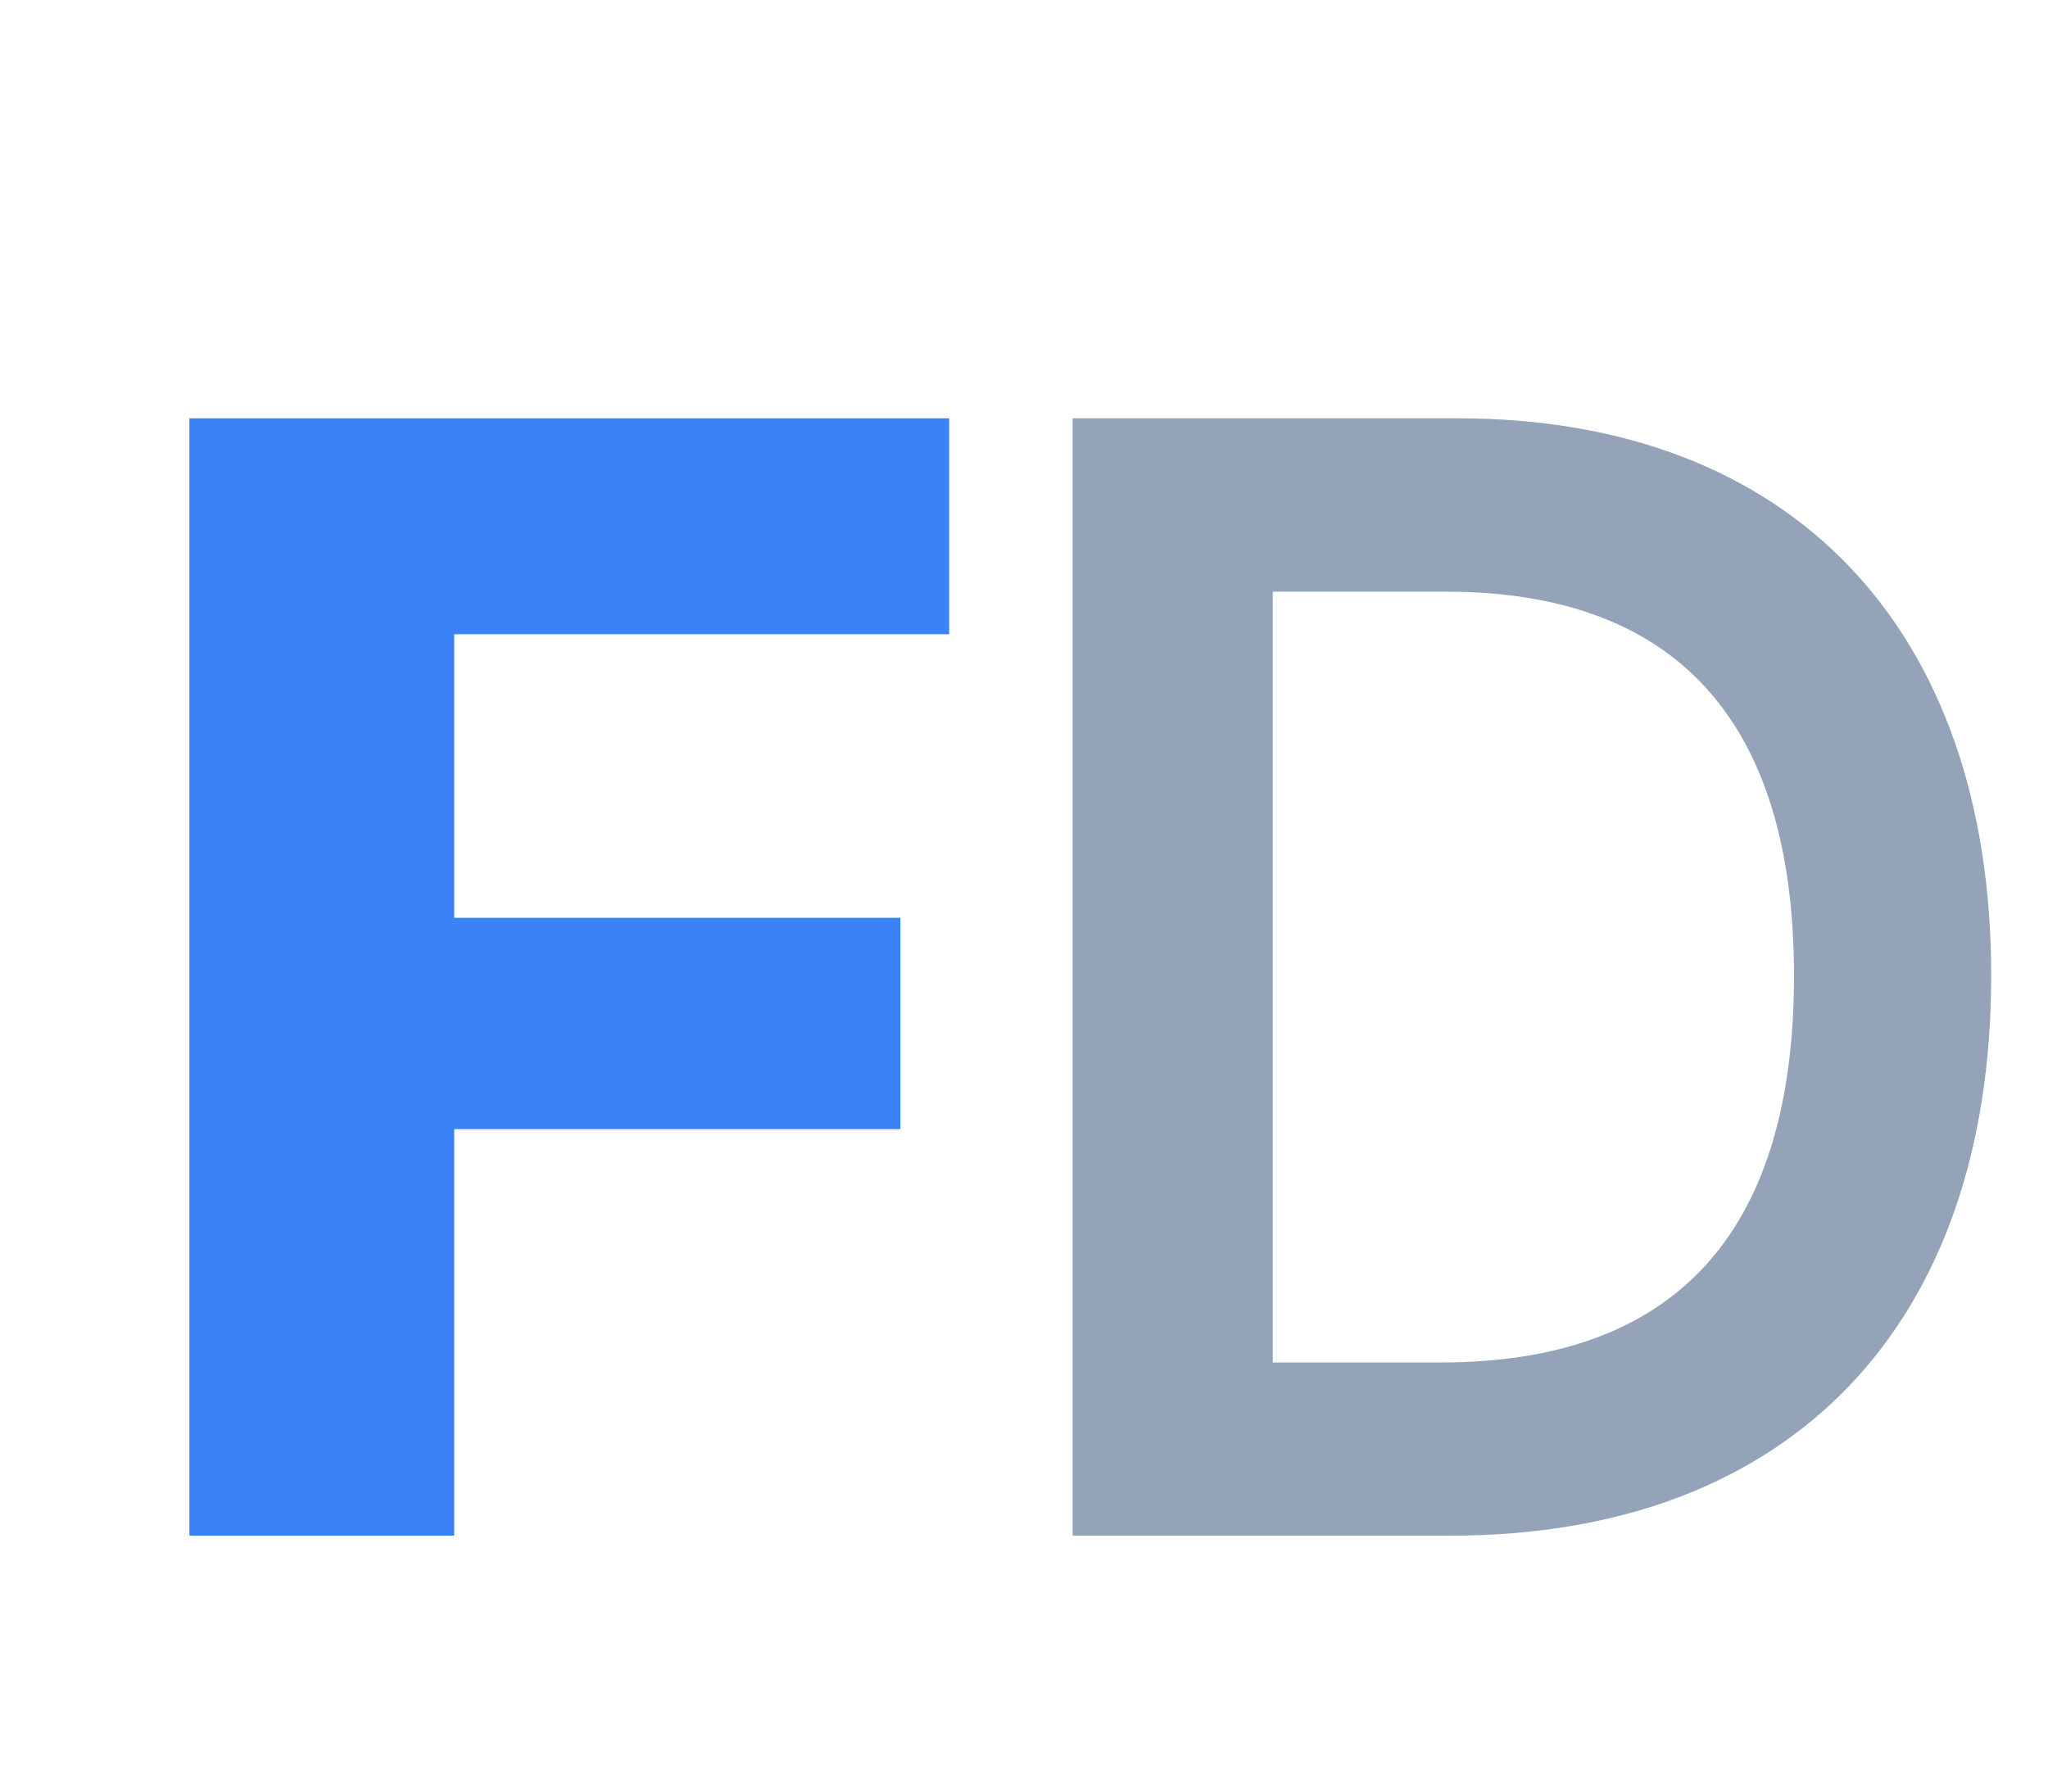
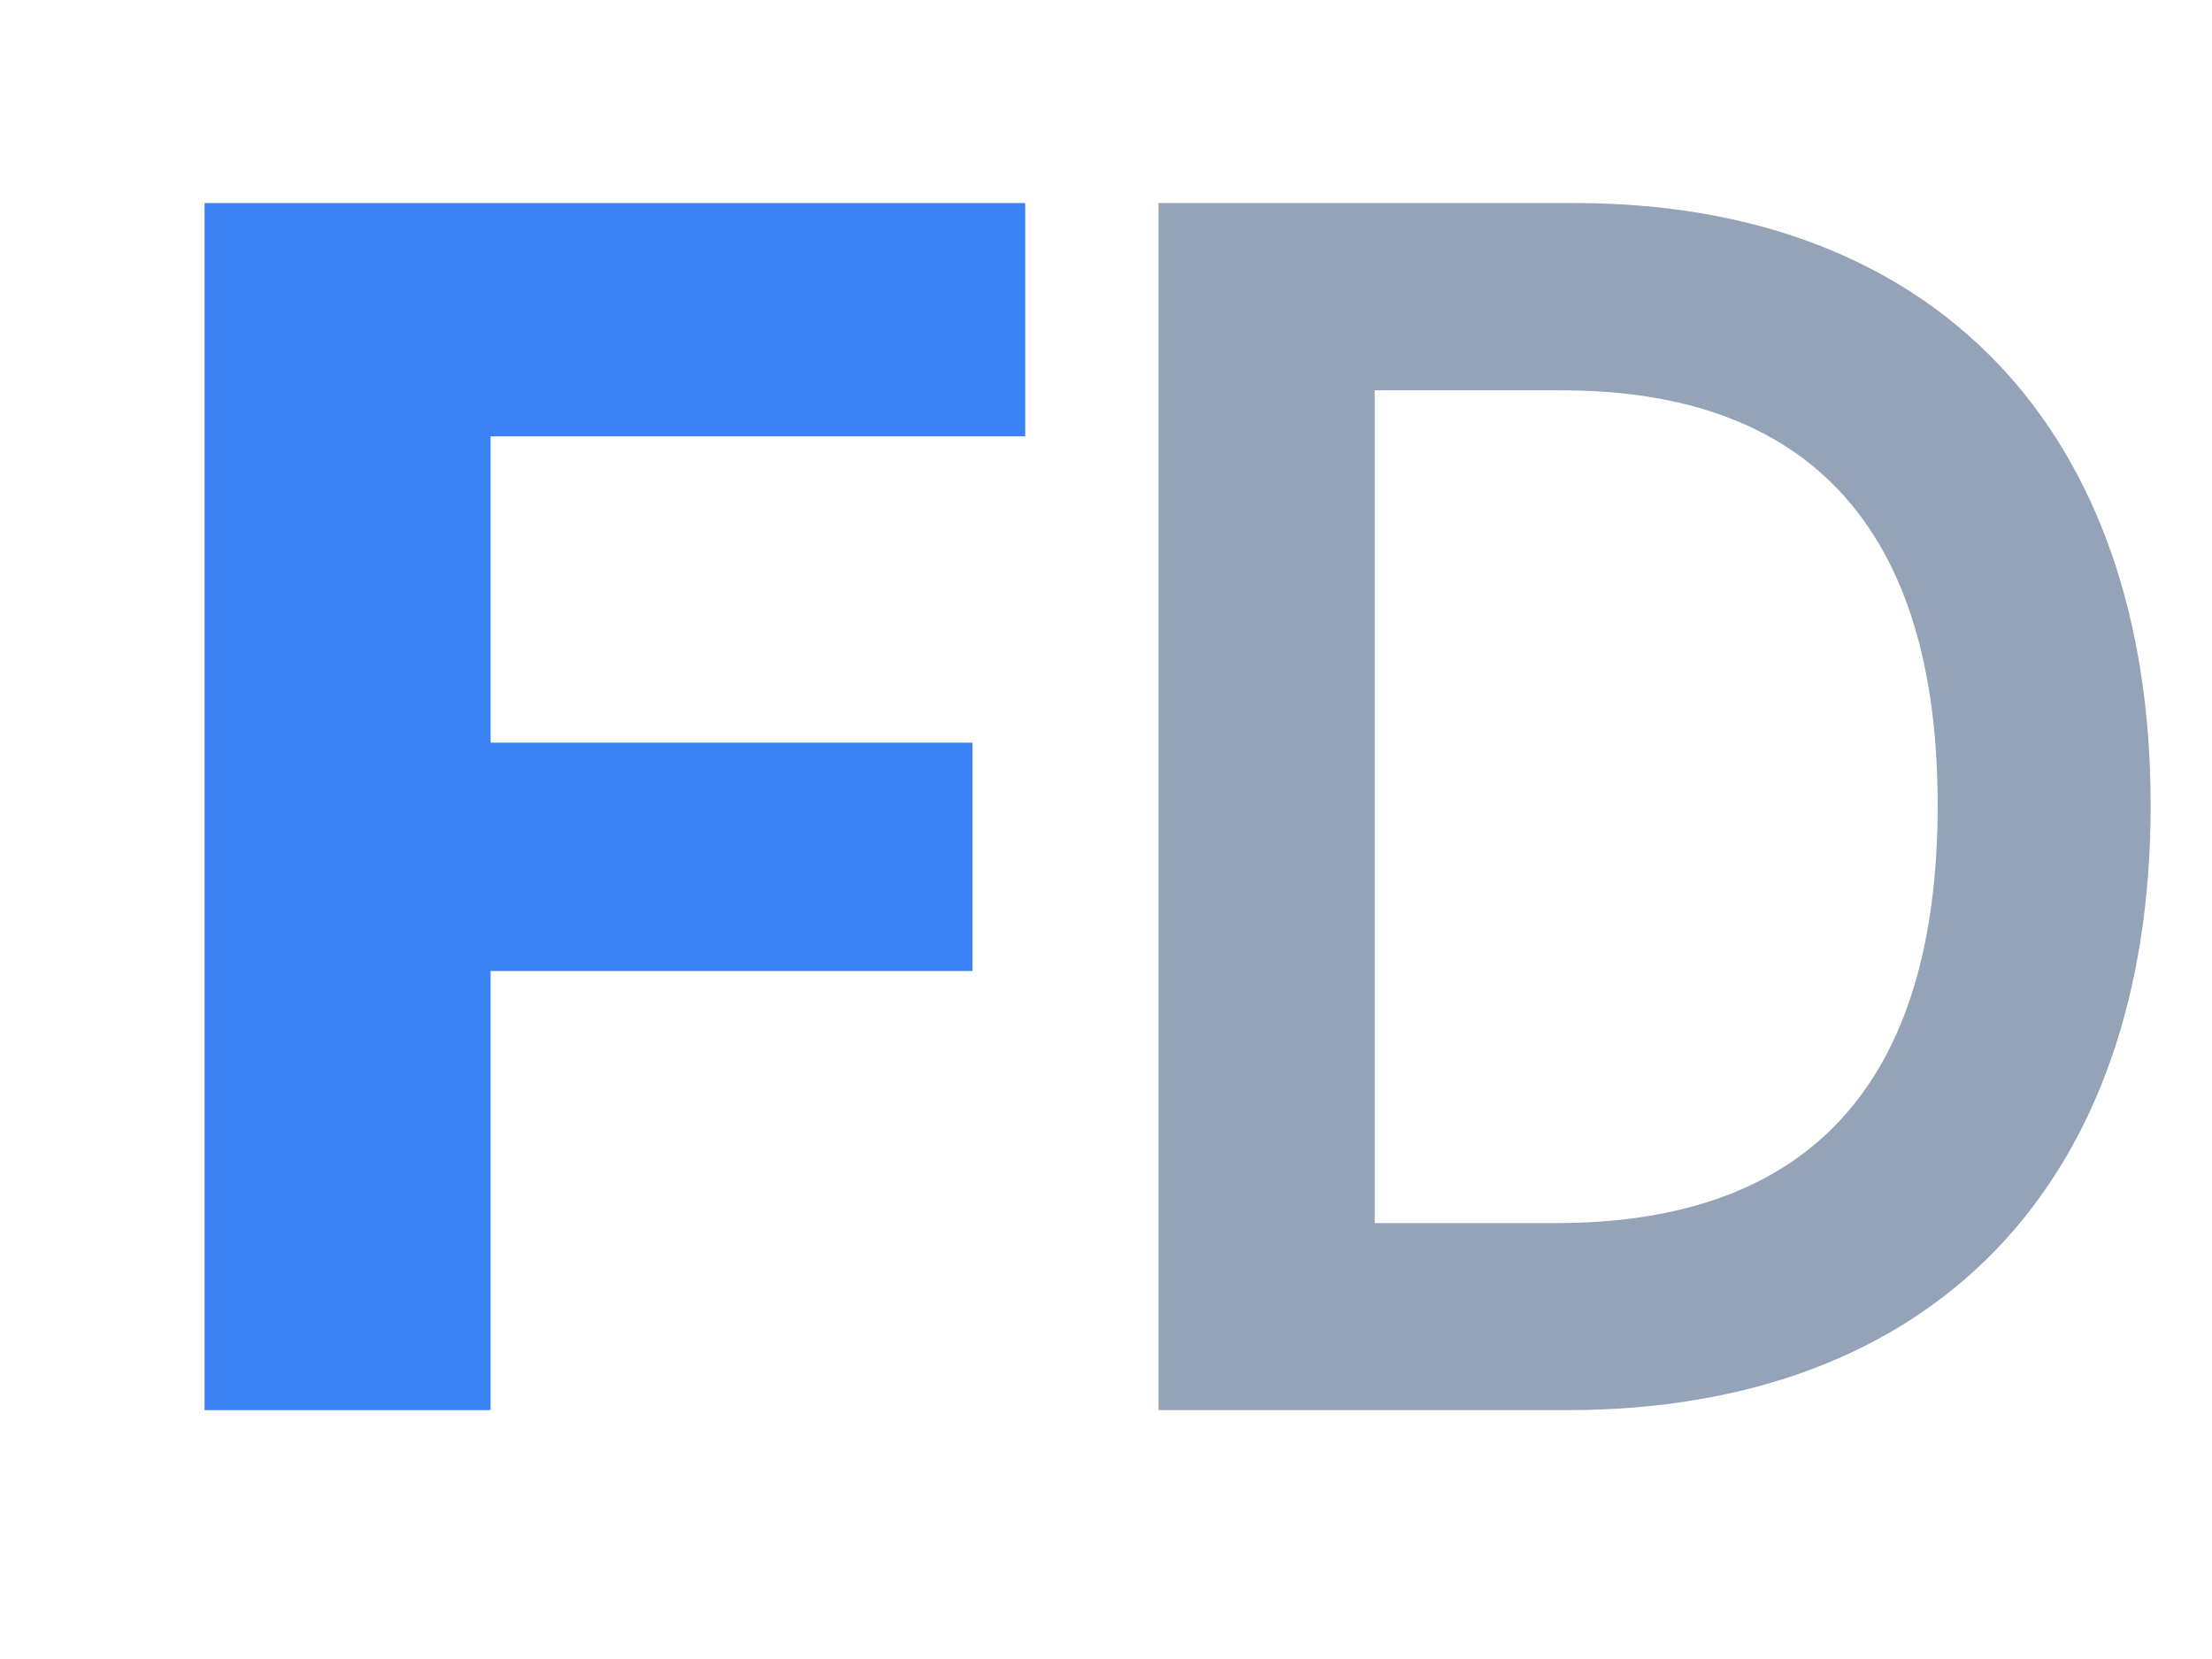
- <svg xmlns="http://www.w3.org/2000/svg" viewBox="0 0 160 140">
-   <text x="8" y="120" font-family="Inter, system-ui, sans-serif" font-weight="800" font-size="120" fill="#3B82F6" letter-spacing="-8">F</text>
-   <text x="75" y="120" font-family="Inter, system-ui, sans-serif" font-weight="600" font-size="120" fill="#94A3B8" letter-spacing="-8">D</text>
+ <svg xmlns="http://www.w3.org/2000/svg" viewBox="0 0 160 120">
+   <text x="8" y="102" font-family="Inter, system-ui, sans-serif" font-weight="800" font-size="120" fill="#3B82F6" letter-spacing="-8">F</text>
+   <text x="75" y="102" font-family="Inter, system-ui, sans-serif" font-weight="600" font-size="120" fill="#94A3B8" letter-spacing="-8">D</text>
</svg>
